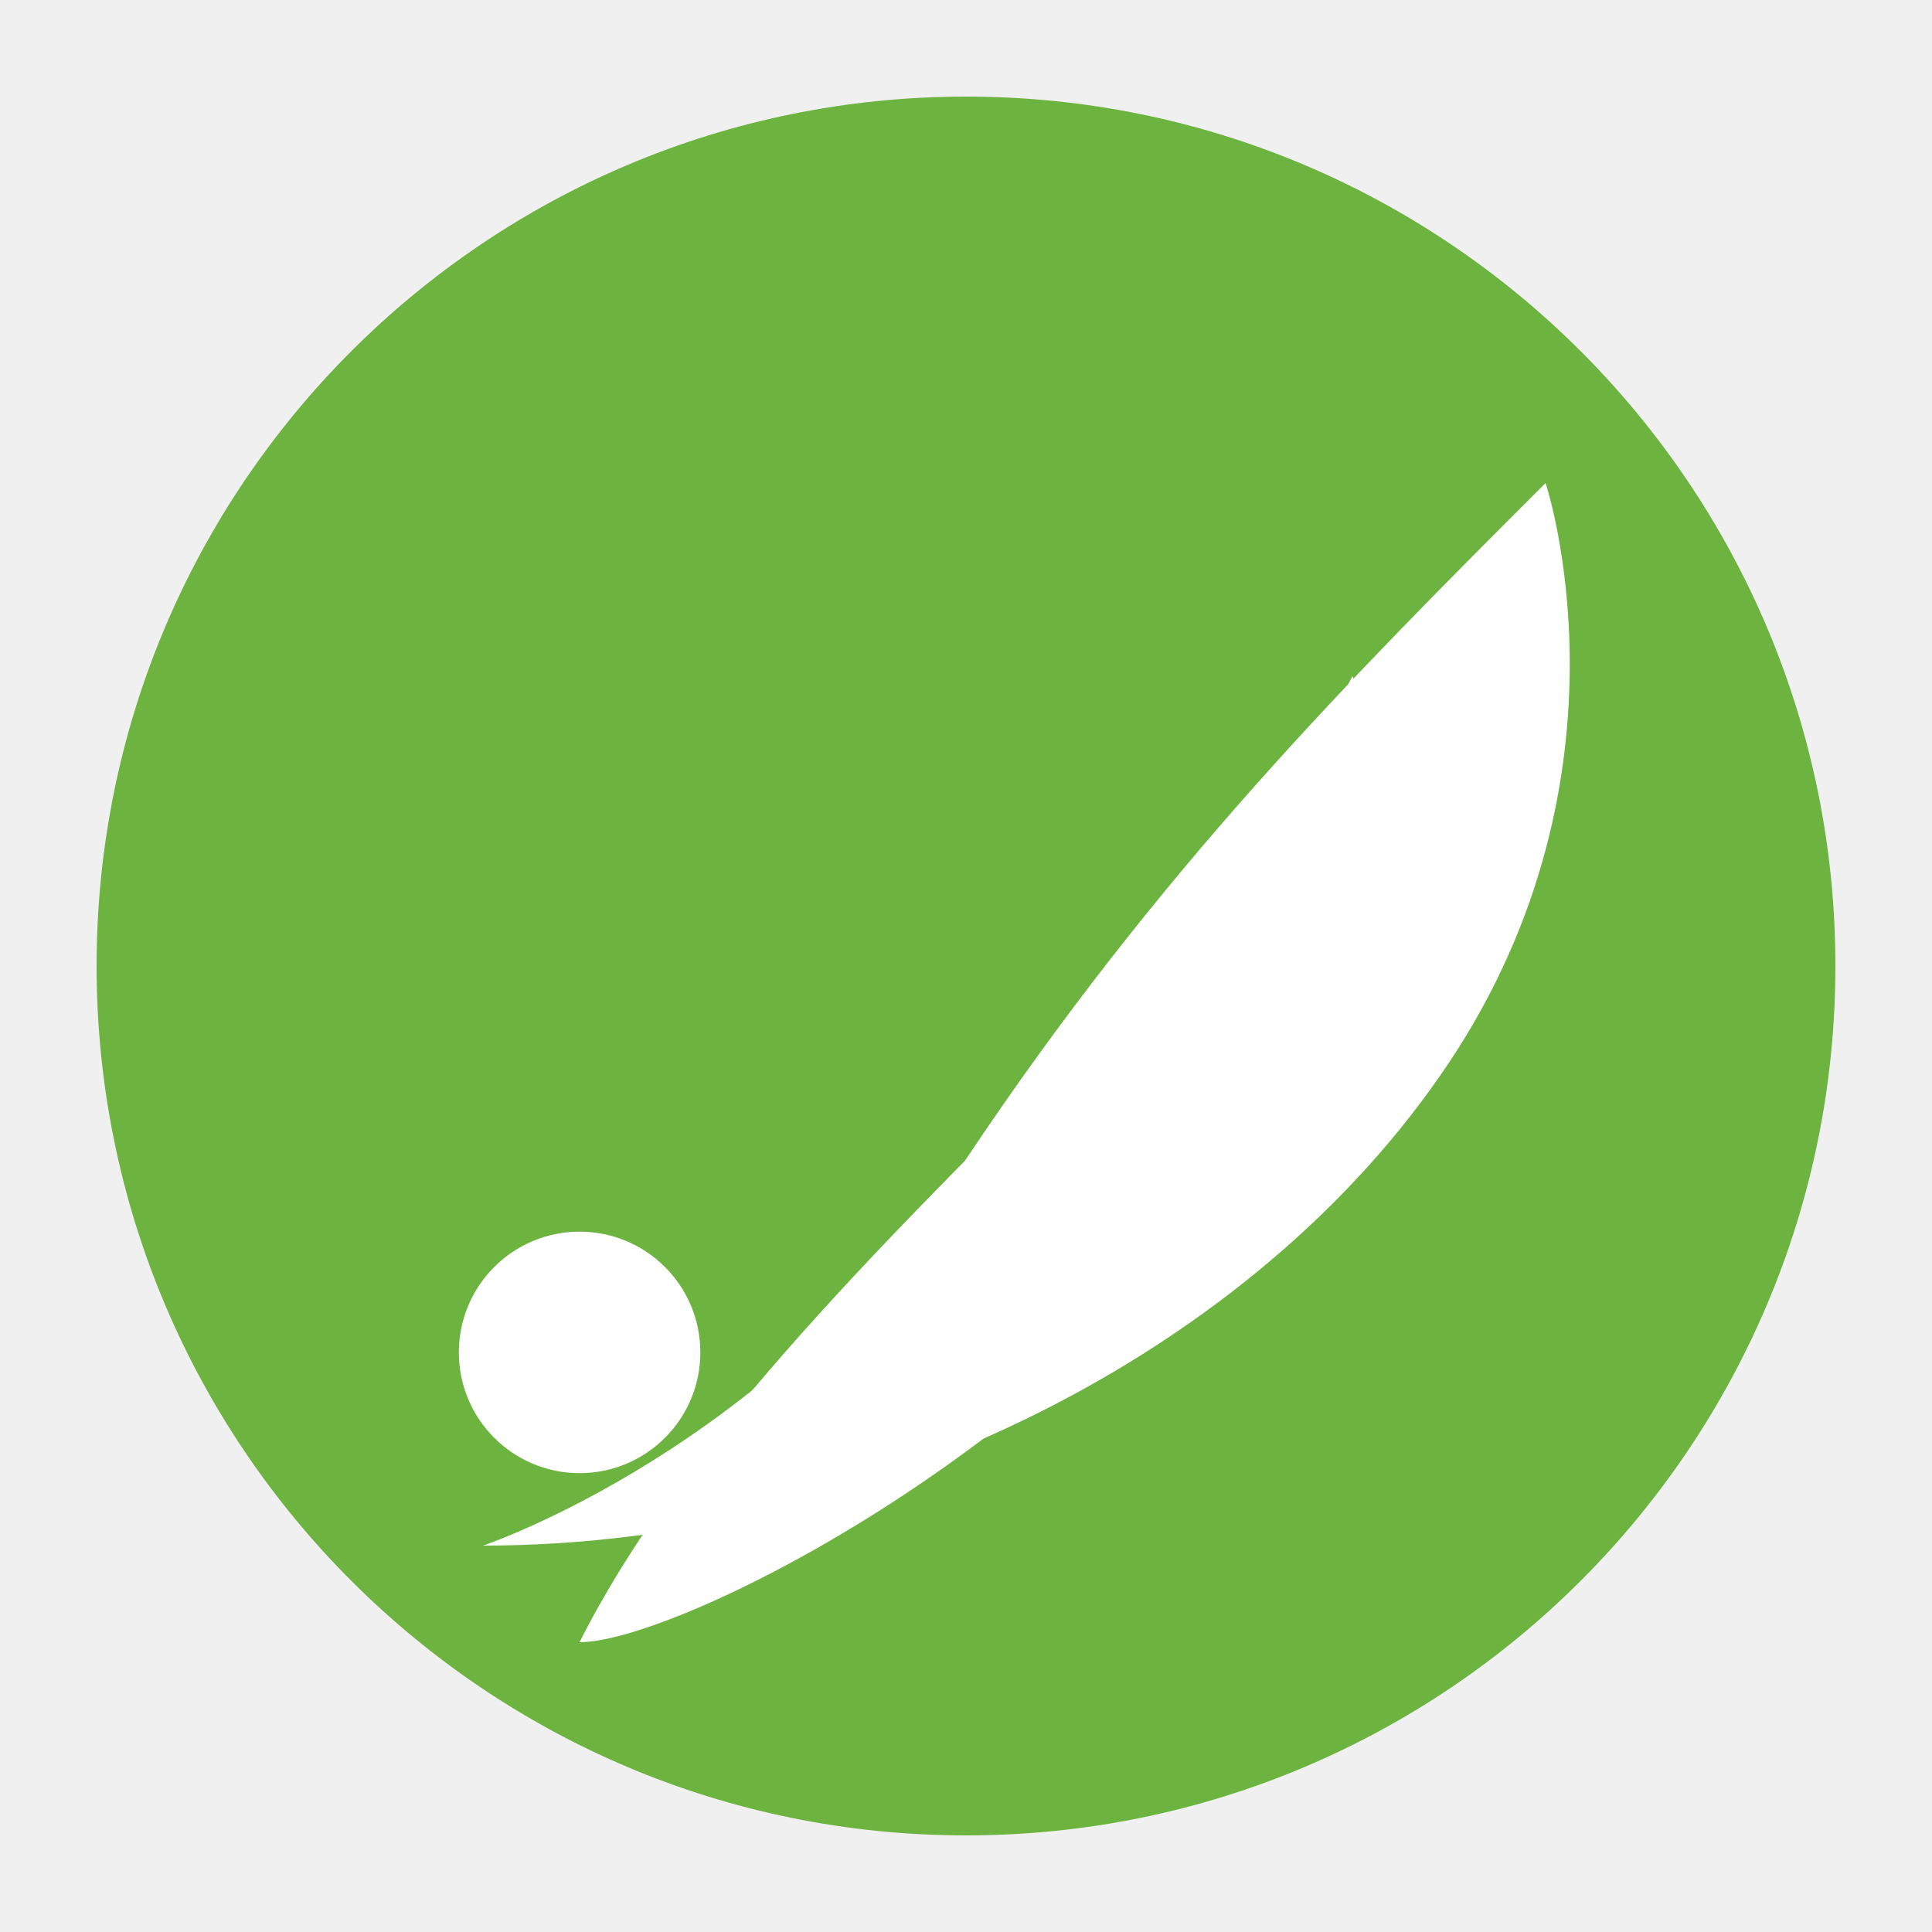
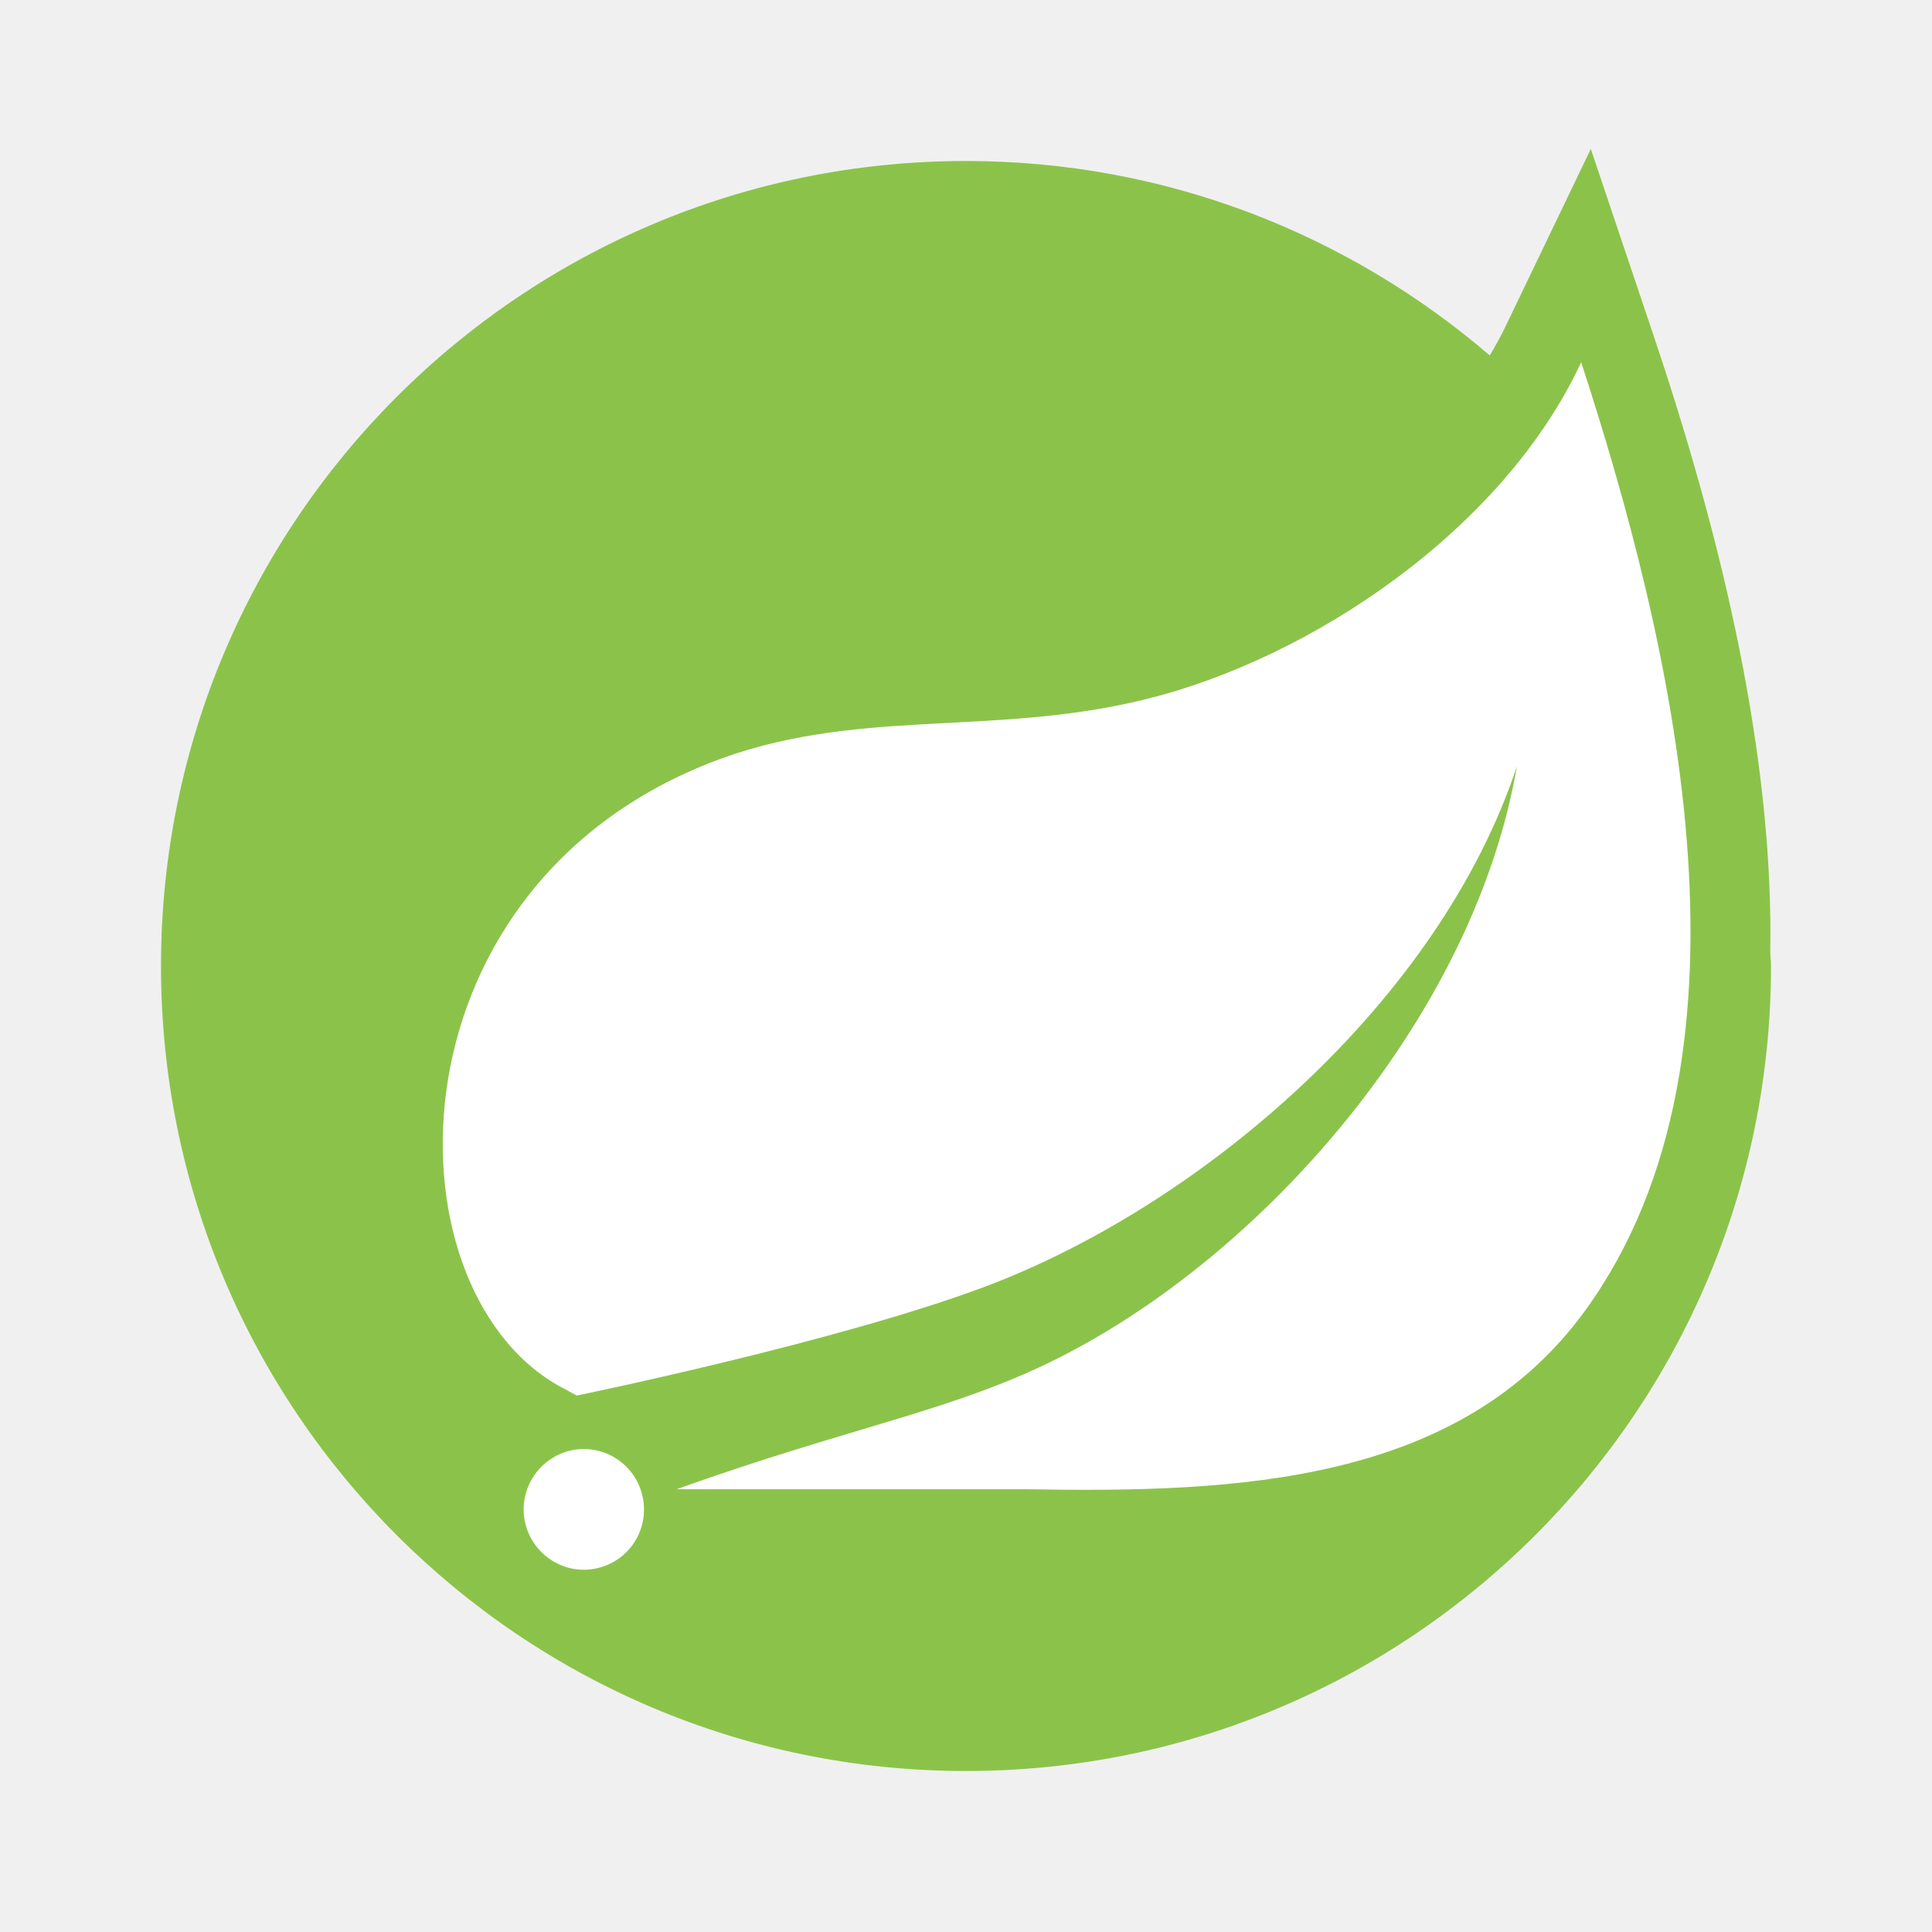
- <svg xmlns="http://www.w3.org/2000/svg" viewBox="0 0 40 40" width="40" height="40">
-   <circle cx="20" cy="20" r="18" fill="#6DB33F" />
-   <path d="M 32 10            C 32 10, 34 16, 30 22            C 26 28, 18 32, 10 32            C 14 28, 18 24, 22 18            C 26 12, 32 10, 32 10 Z" fill="#fff" />
-   <path d="M 10 32            C 10 32, 8 24, 12 18            C 16 12, 24 10, 32 10            C 28 14, 24 18, 20 24            C 16 30, 10 32, 10 32 Z" fill="#6DB33F" />
-   <path d="M 28 14            C 28 14, 30 18, 26 24            C 22 30, 14 34, 12 34            C 14 30, 18 26, 22 22            C 26 18, 28 14, 28 14 Z" fill="#fff" />
-   <circle cx="12" cy="28" r="2.5" fill="#fff" />
+ <svg xmlns="http://www.w3.org/2000/svg" viewBox="0 0 48 48" width="48px" height="48px">
+   <path fill="#8bc34a" d="M43.982,23.635c0.069-4.261-0.891-9.328-2.891-15.273l-1.568-4.662l-2.13,4.433 c-0.114,0.237-0.244,0.469-0.38,0.698C33.514,5.827,28.974,4,24,4C12.954,4,4,12.954,4,24c0,11.046,8.954,20,20,20s20-8.954,20-20 C44,23.877,43.984,23.758,43.982,23.635z" />
+   <path fill="#fff" d="M39.385 32.558c-3.123 4.302-8.651 4.533-13.854 4.442H18.75h-1.938c4.428-1.593 7.063-1.972 9.754-3.4 5.068-2.665 10.078-8.496 11.121-14.562-1.93 5.836-7.779 10.85-13.109 12.889-3.652 1.393-10.248 2.745-10.248 2.745l-.267-.145C9.573 32.268 9.437 22.214 17.6 18.968c3.574-1.423 6.993-.641 10.854-1.593 4.122-1.012 8.89-4.208 10.83-8.375C41.456 15.667 44.07 26.106 39.385 32.558L39.385 32.558zM15.668 38.445C15.386 38.795 14.955 39 14.505 39c-.823 0-1.495-.677-1.495-1.5s.677-1.5 1.495-1.5c.341 0 .677.118.941.336C16.086 36.855 16.186 37.805 15.668 38.445L15.668 38.445z" />
</svg>
